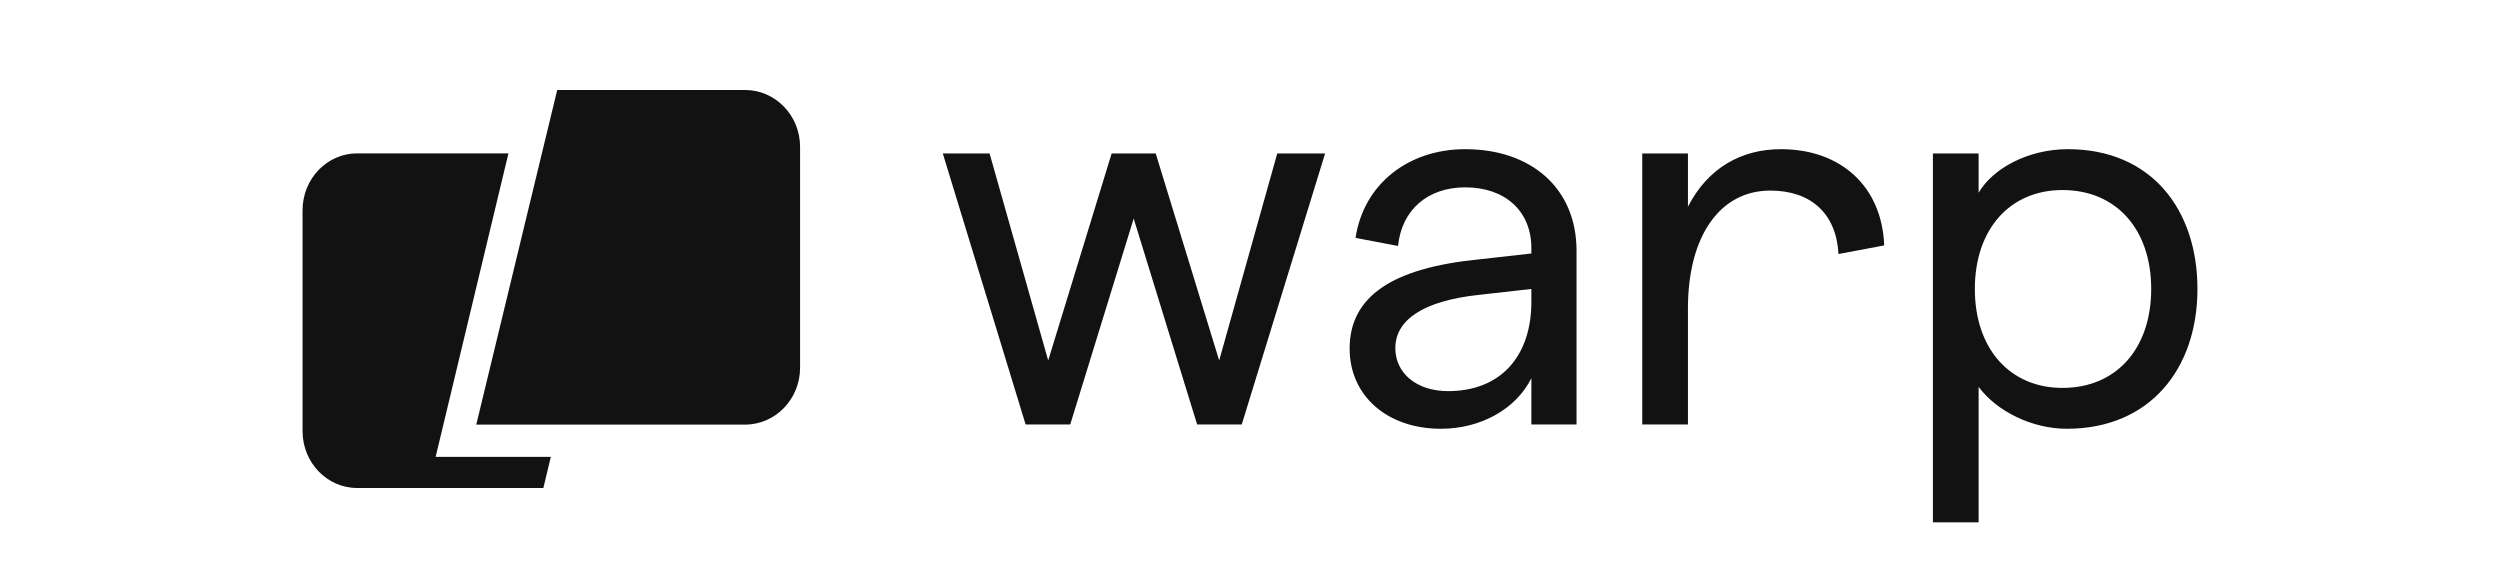
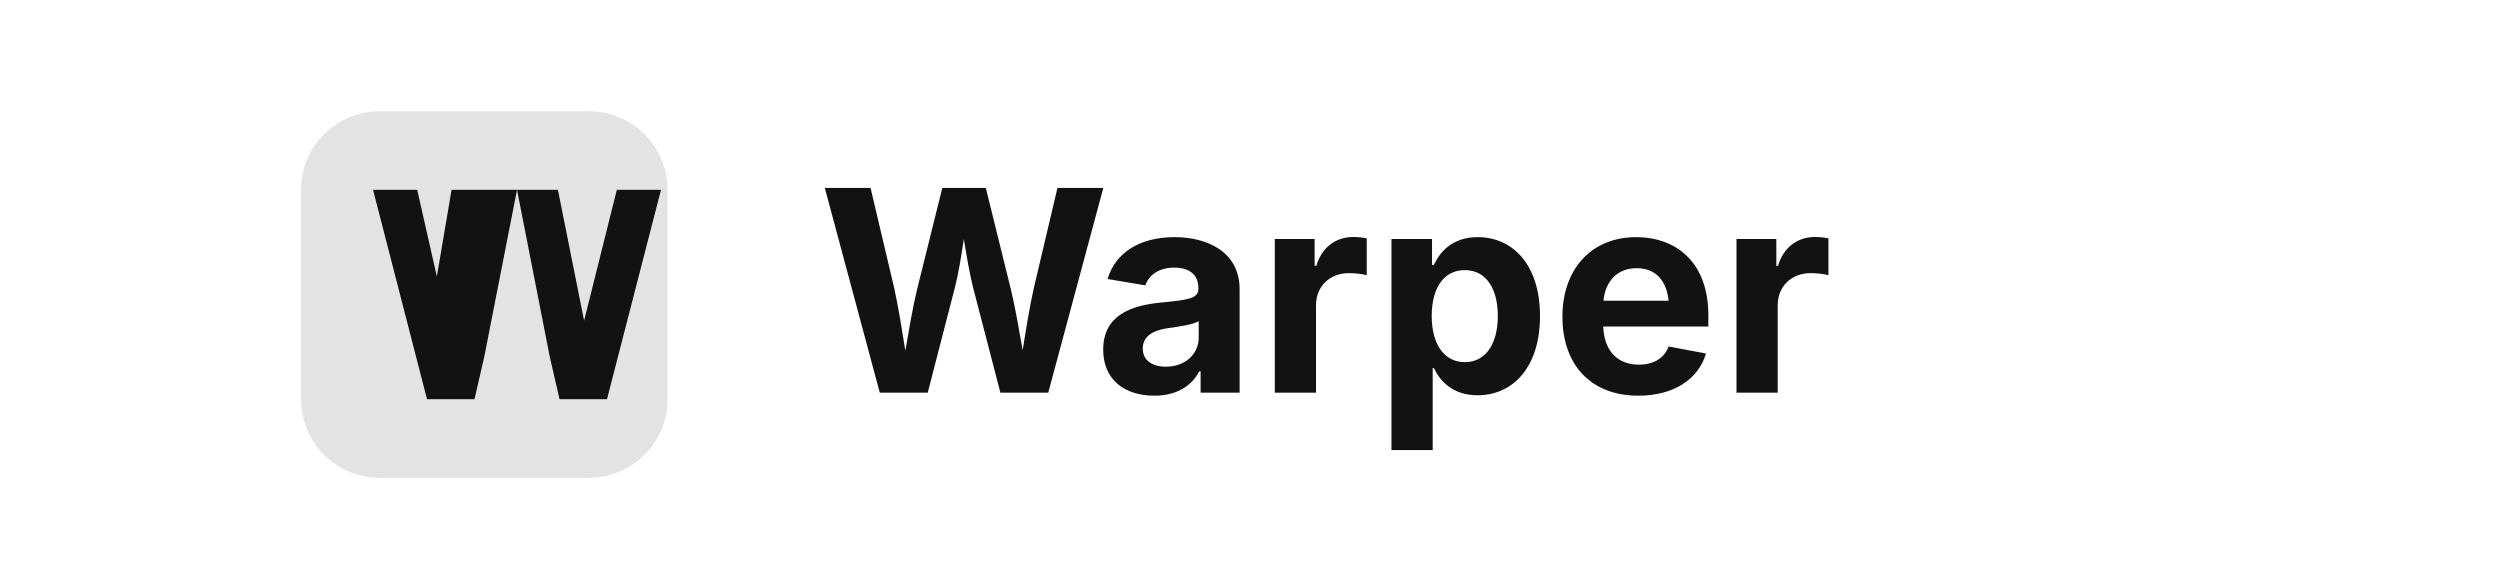
<svg xmlns="http://www.w3.org/2000/svg" width="764" height="179" viewBox="0 0 764 179" fill="none">
-   <path d="M170.286 27.5H227.682C236.973 27.5 244.505 35.283 244.505 44.884V112.374C244.505 121.975 236.973 129.758 227.682 129.758H145.546L170.286 27.5Z" fill="#121212" />
-   <path d="M155.378 46.873H109.141C99.929 46.873 92.461 54.656 92.461 64.257V131.747C92.461 141.348 99.929 149.131 109.141 149.131H166.048L168.33 139.618H133.131L155.378 46.873Z" fill="#121212" />
-   <path d="M313.427 129.717L288.122 46.903H302.418L320.328 110.164L339.717 46.903H353.19L372.58 110.164L390.325 46.903H404.949L379.481 129.717H365.843L346.454 66.785L327.065 129.717H313.427ZM467.986 75.823C467.986 64.485 459.935 57.255 447.776 57.255C436.438 57.255 428.387 63.992 427.237 75.165L414.256 72.701C416.721 56.269 430.359 45.589 447.776 45.589C467.822 45.589 481.789 57.419 481.789 76.644V129.717H467.986V115.586C463.221 125.117 452.377 131.032 440.382 131.032C423.786 131.032 412.449 120.844 412.449 106.549C412.449 90.611 425.429 81.902 451.884 79.273L467.986 77.466V75.823ZM426.415 106.385C426.415 114.108 432.988 119.53 442.518 119.53C458.621 119.53 467.986 108.849 467.986 92.254V88.31L451.884 90.118C435.124 91.925 426.415 97.676 426.415 106.385ZM575.81 75.001L561.843 77.63C561.186 65.306 553.463 58.241 540.975 58.241C525.694 58.241 515.835 72.043 515.835 94.226V129.717H501.869V46.903H515.835V63.17C521.915 51.34 532.102 45.589 544.262 45.589C562.665 45.589 575.152 57.091 575.81 75.001ZM590.697 159.622V46.903H604.664V58.898C609.1 51.34 619.945 45.589 631.94 45.589C657.408 45.589 671.539 63.992 671.539 88.31C671.539 112.629 657.08 131.032 631.611 131.032C621.095 131.032 610.251 125.774 604.664 118.215V159.622H590.697ZM630.297 118.544C646.728 118.544 657.408 106.549 657.408 88.31C657.408 70.072 646.728 58.077 630.297 58.077C614.194 58.077 603.514 70.072 603.514 88.31C603.514 106.549 614.194 118.544 630.297 118.544Z" fill="#121212" />
+   <rect x="92" y="34" width="112" height="112" rx="24" fill="#121212" fill-opacity="0.12" />
+   <path d="M114 58L130.5 122H145L148 109L158 58H138L133.5 84.5L127.5 58H114Z" fill="#121212" />
+   <path d="M158 58L168 109L171 122H185.5L202 58H188.5L178.5 98L170.5 58H158Z" fill="#121212" />
+   <text x="250" y="120" fill="#121212" font-family="Inter, Arial, sans-serif" font-size="86" font-weight="700">Warper</text>
</svg>
